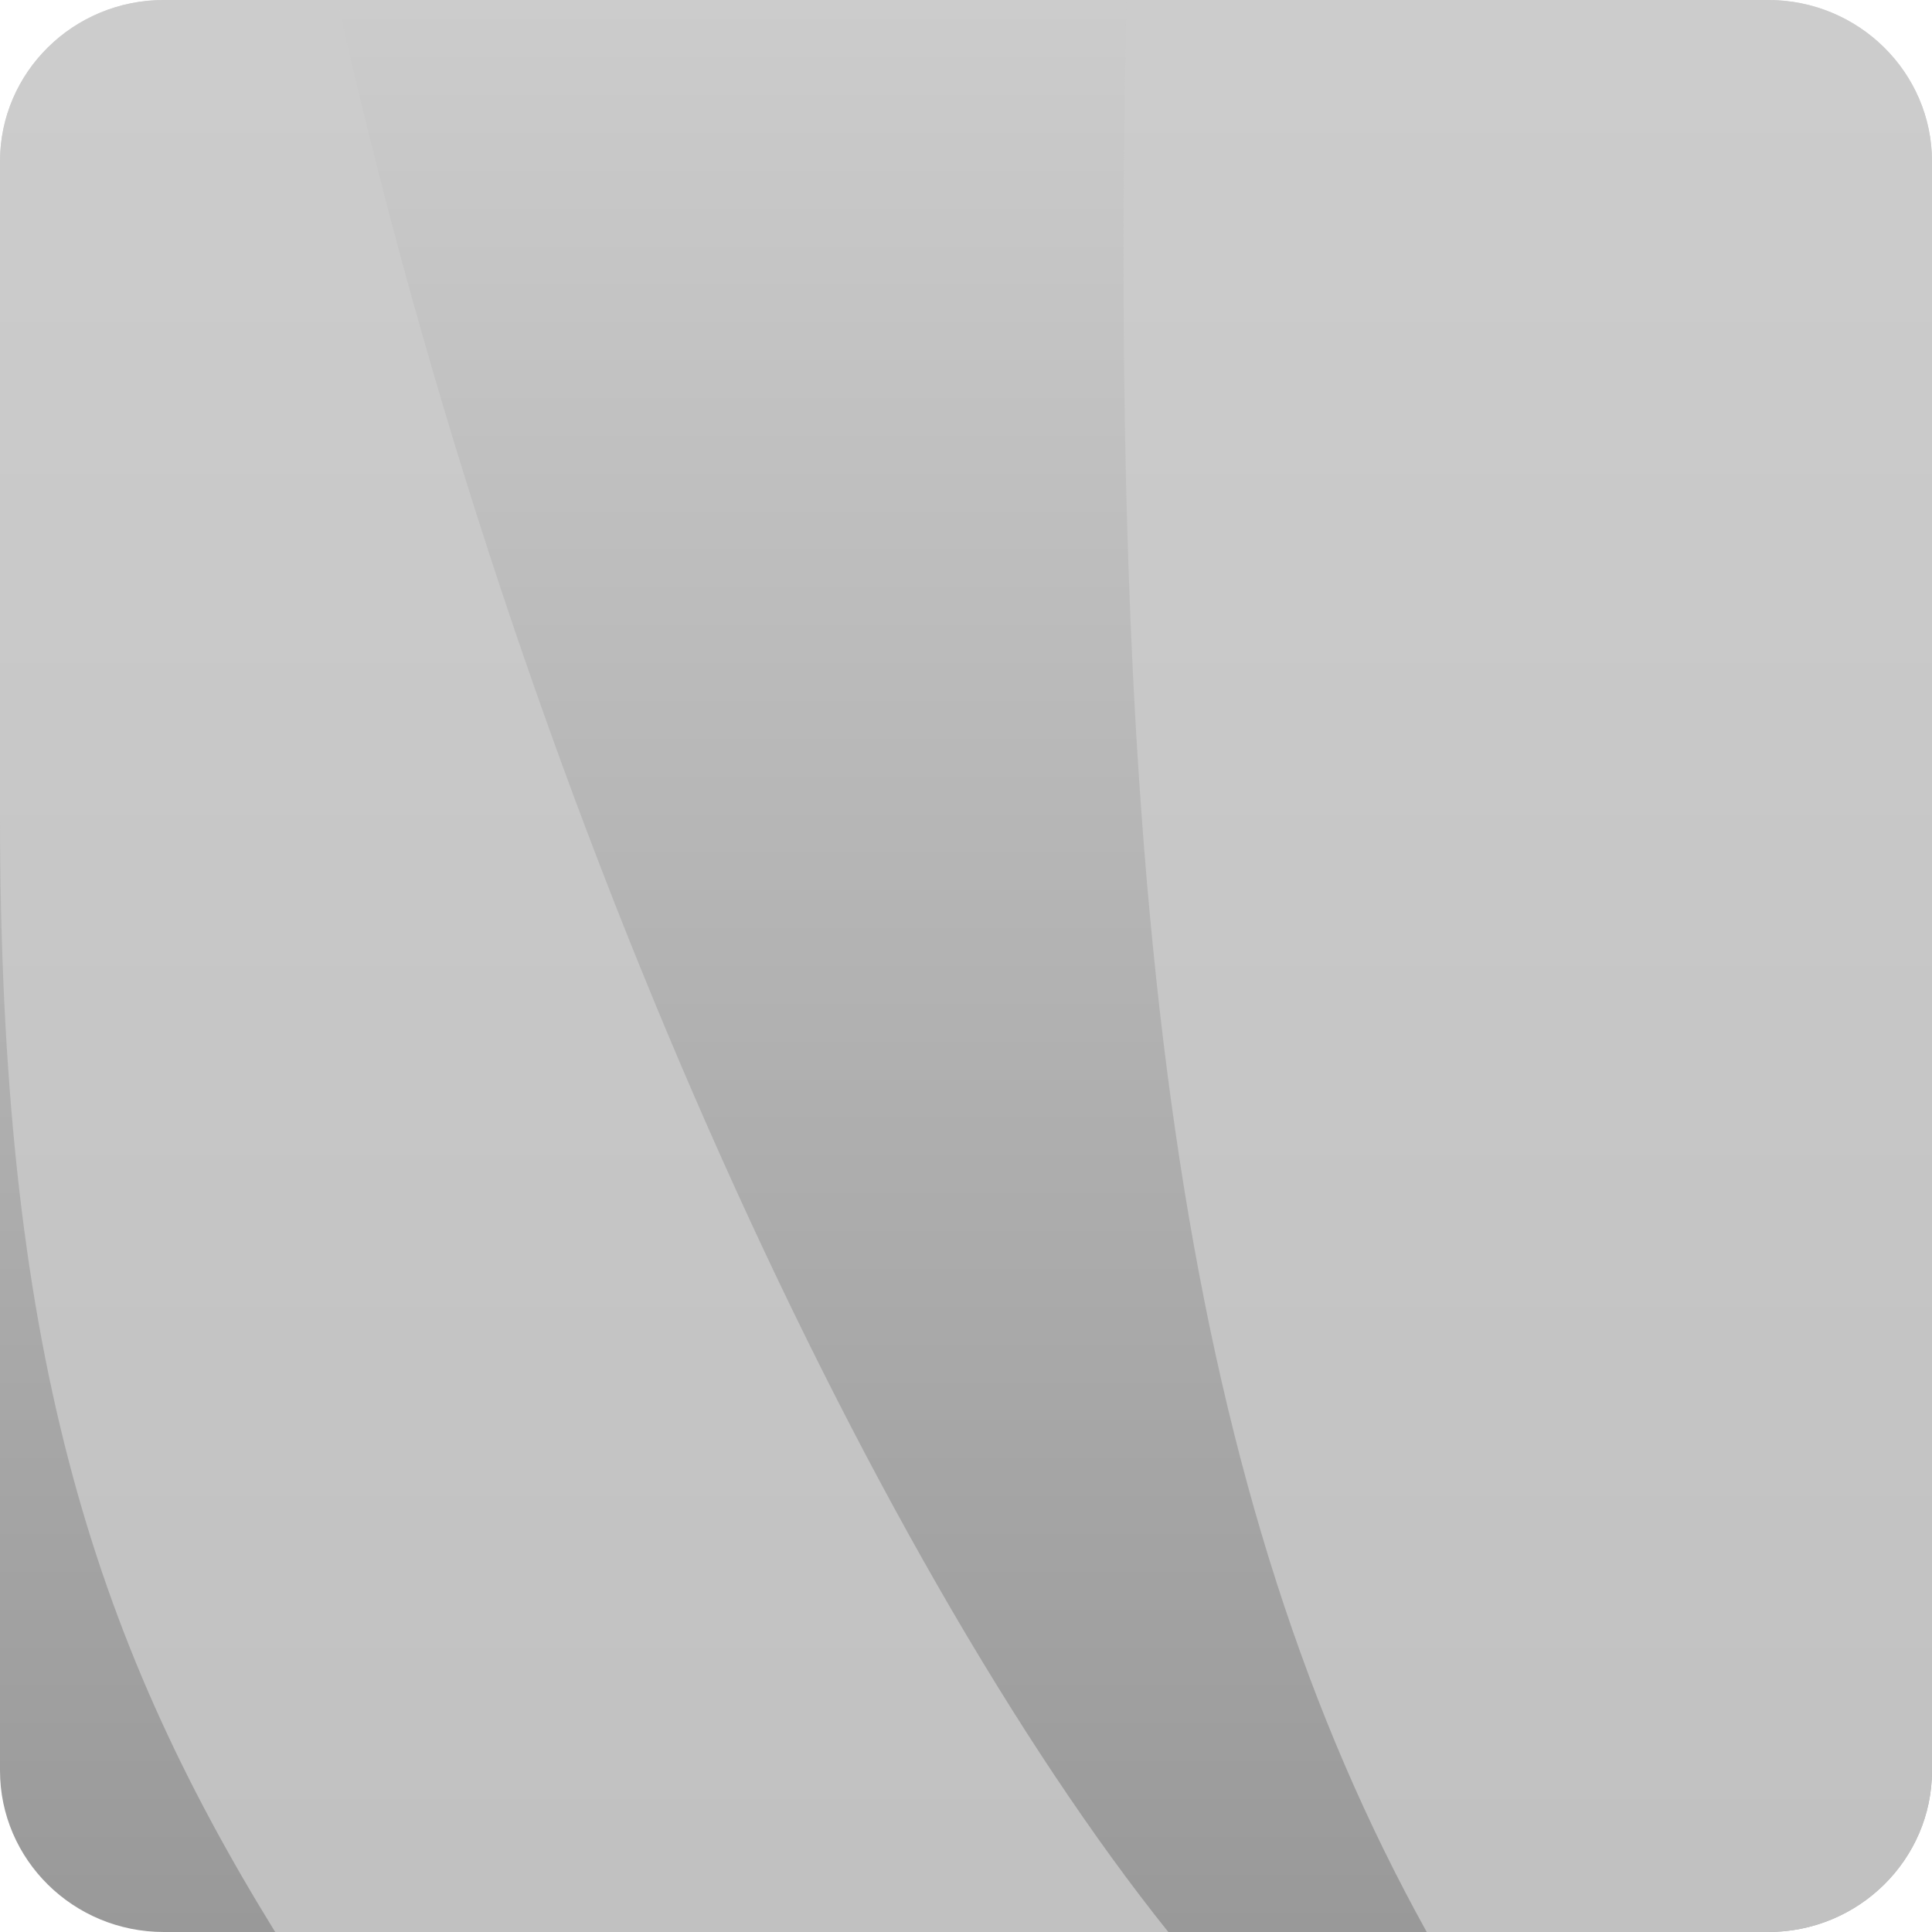
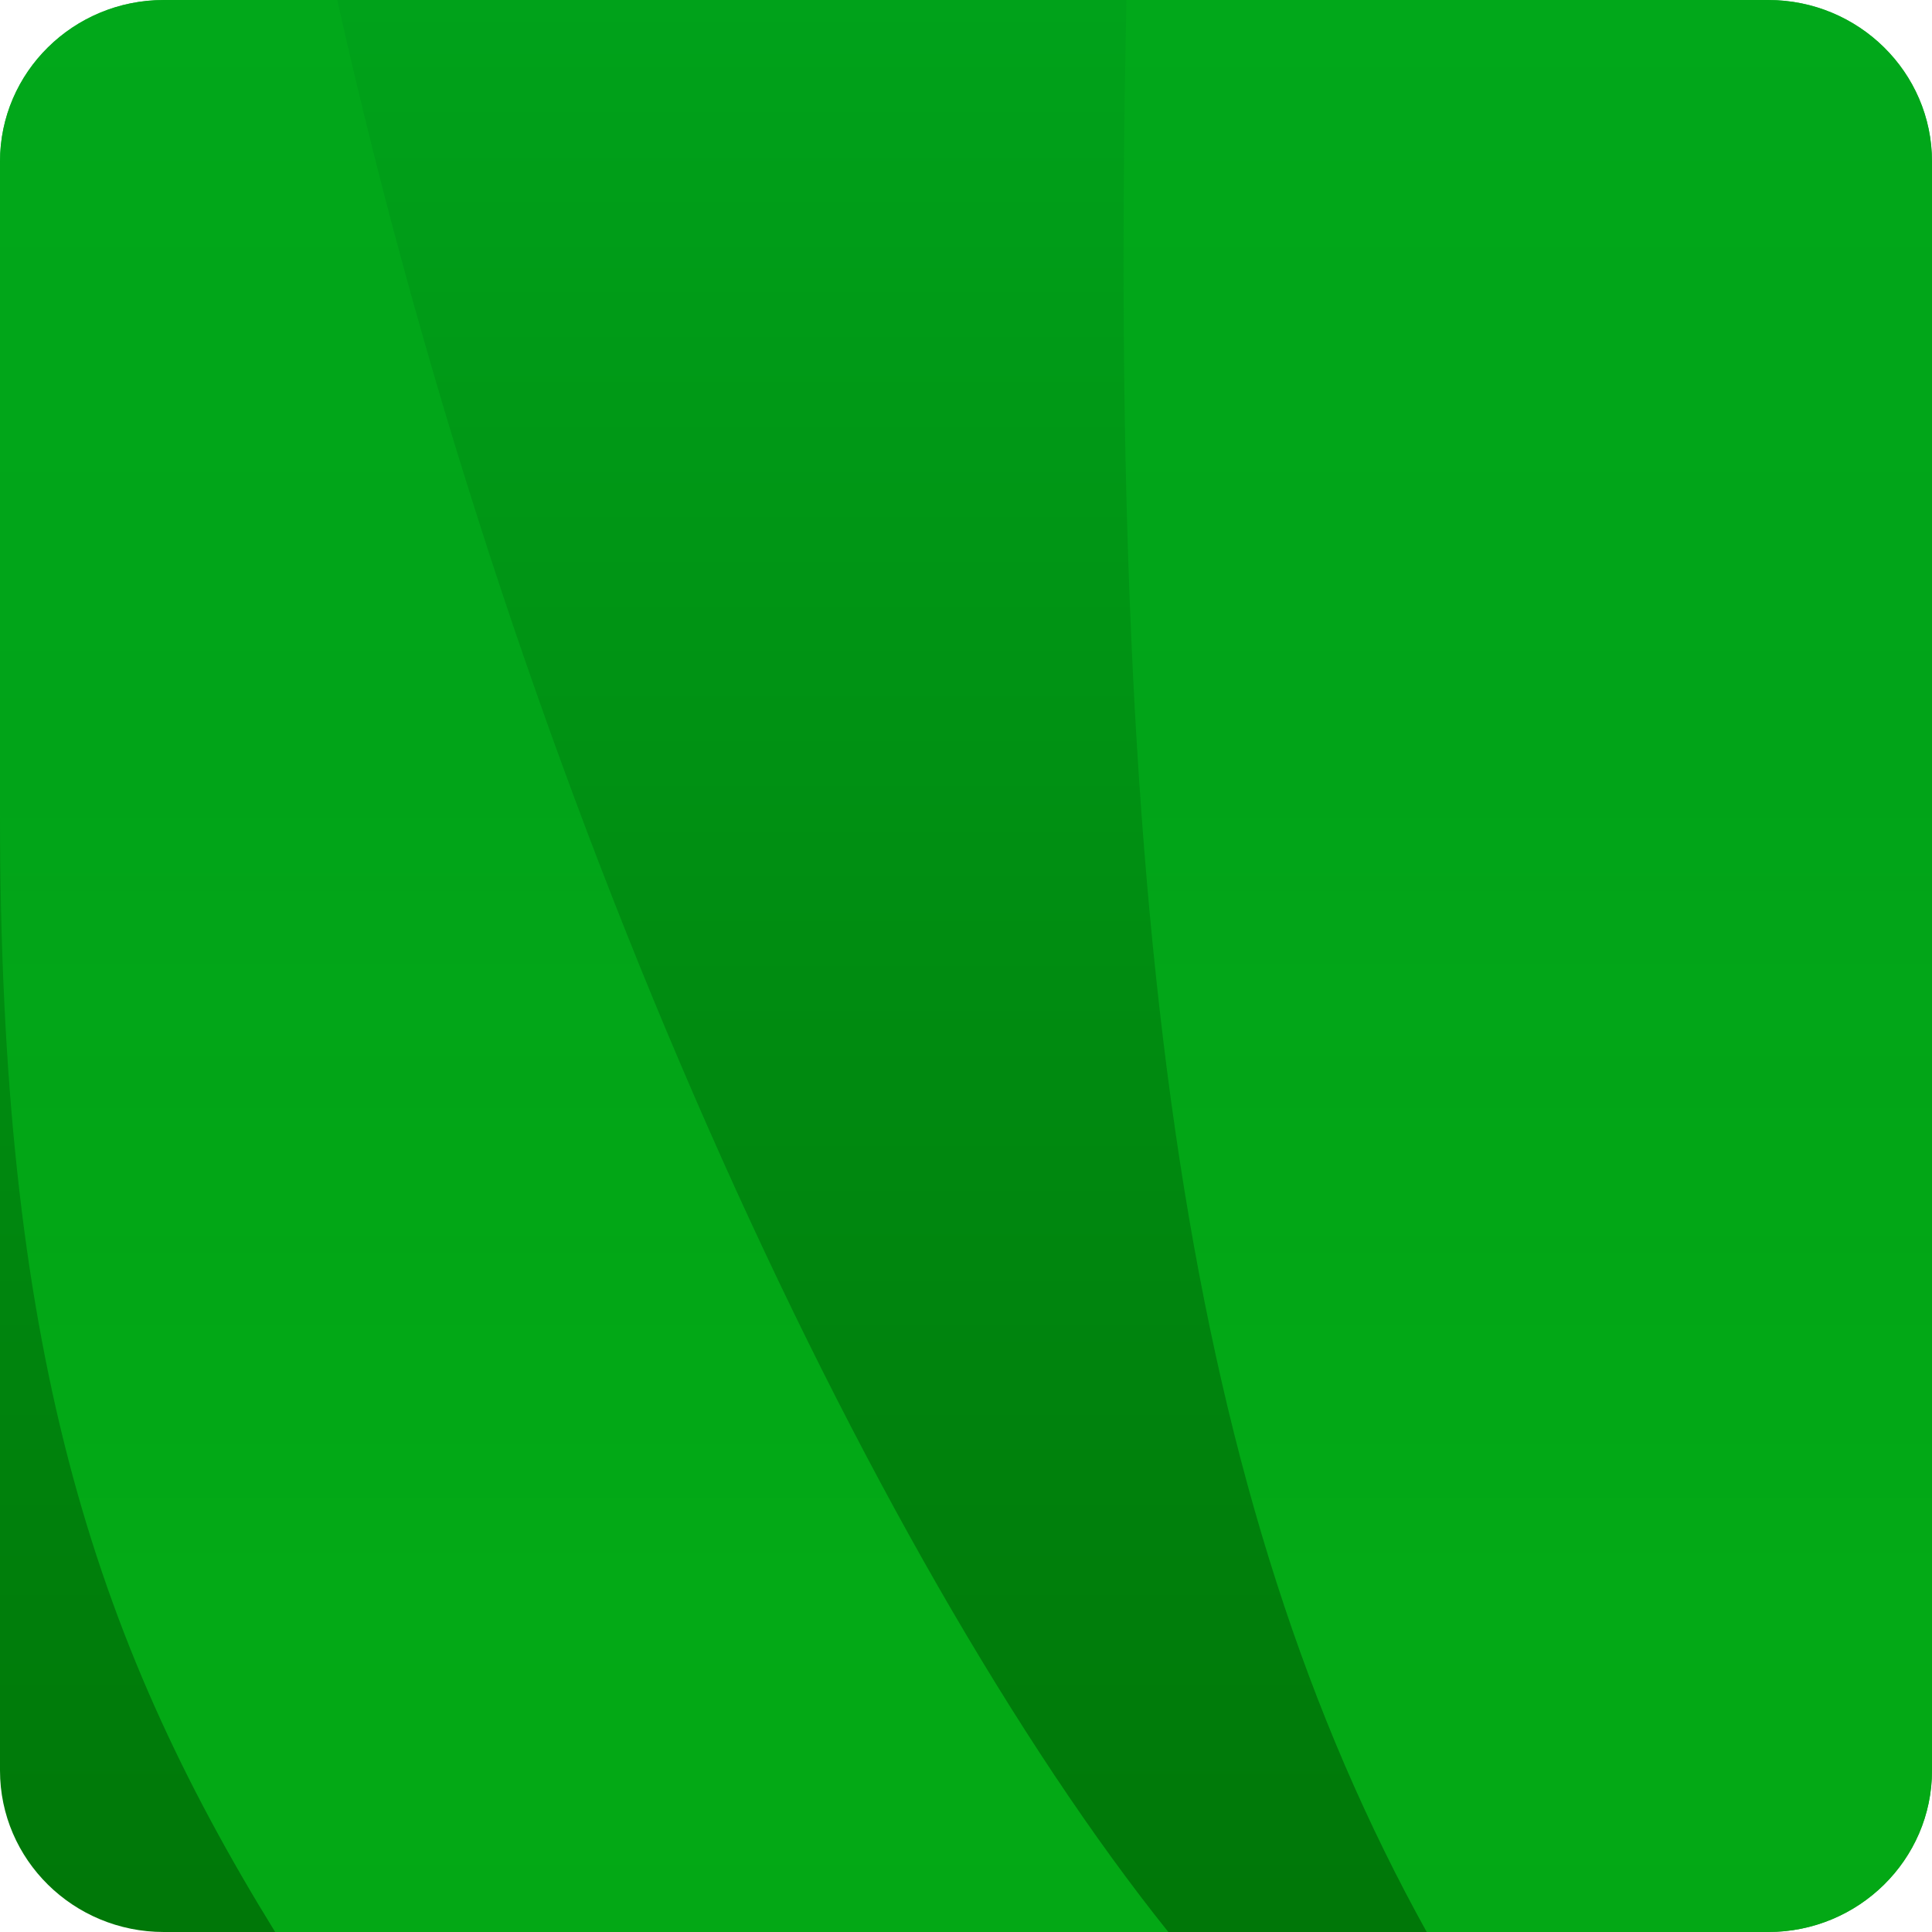
<svg xmlns="http://www.w3.org/2000/svg" version="1.1" id="Layer_1" x="0px" y="0px" width="32px" height="32px" viewBox="408.25 131.412 120 120" enable-background="new 408.25 131.412 120 120" xml:space="preserve">
  <g id="mark">
</g>
  <g id="fg_1_">
</g>
  <g id="mark_1_">
</g>
  <g id="fg">
</g>
  <g>
    <linearGradient id="SVGID_1_" gradientUnits="userSpaceOnUse" x1="468.25" y1="251.412" x2="468.25" y2="131.412">
-       <stop offset="0" style="stop-color:#999999" />
-       <stop offset="1" style="stop-color:#cccccc" />
+       <stop offset="0" style="stop-color:#007708" />
+       <stop offset="1" style="stop-color:#00A21A" />
    </linearGradient>
    <path fill="url(#SVGID_1_)" d="M418.427,131.412h99.649c5.615,0,10.174,4.494,10.174,10.033v99.938   c0,5.535-4.559,10.029-10.174,10.029h-99.649c-5.624,0-10.177-4.494-10.177-10.029v-99.938   C408.25,135.906,412.803,131.412,418.427,131.412z" />
    <path fill="none" d="M479.654,131.412h-51.386c5.448,53.374,34.05,96.915,52.547,120h18.592   C482.866,234.396,468.252,190.327,479.654,131.412z" />
    <path fill="none" d="M408.25,241.383c0,5.535,4.553,10.029,10.177,10.029h15.72c-10.672-17.291-19.177-37.477-25.896-58.193   V241.383z" />
    <linearGradient id="SVGID_2_" gradientUnits="userSpaceOnUse" x1="444.533" y1="233.04" x2="444.533" y2="175.524">
-       <stop offset="0" style="stop-color:#cccccc" />
-       <stop offset="0.297" style="stop-color:#cccccc" />
-       <stop offset="1" style="stop-color:#cccccc" />
+       <stop offset="0" style="stop-color:#04B719" />
+       <stop offset="0.297" style="stop-color:#03B219" />
+       <stop offset="1" style="stop-color:#01A91A" />
    </linearGradient>
    <path opacity="0.77" fill="url(#SVGID_2_)" enable-background="new    " d="M418.427,131.412c-5.624,0-10.177,4.494-10.177,10.033   v40.488c0,33.039,5.662,50.958,17.091,69.479h55.475c-18.497-23.085-40.521-70.128-51.614-120H418.427z" />
    <linearGradient id="SVGID_3_" gradientUnits="userSpaceOnUse" x1="503.143" y1="233.04" x2="503.143" y2="175.524">
-       <stop offset="0" style="stop-color:#cccccc" />
-       <stop offset="0.297" style="stop-color:#cccccc" />
-       <stop offset="1" style="stop-color:#cccccc" />
+       <stop offset="0" style="stop-color:#04B719" />
+       <stop offset="0.297" style="stop-color:#03B219" />
+       <stop offset="1" style="stop-color:#01A91A" />
    </linearGradient>
    <path opacity="0.77" fill="url(#SVGID_3_)" enable-background="new    " d="M518.076,131.412h-39.862   c-1.238,58.915,3.853,93.315,18.652,120h21.21c5.615,0,10.174-4.494,10.174-10.029v-99.938   C528.25,135.906,523.691,131.412,518.076,131.412z" />
  </g>
</svg>
